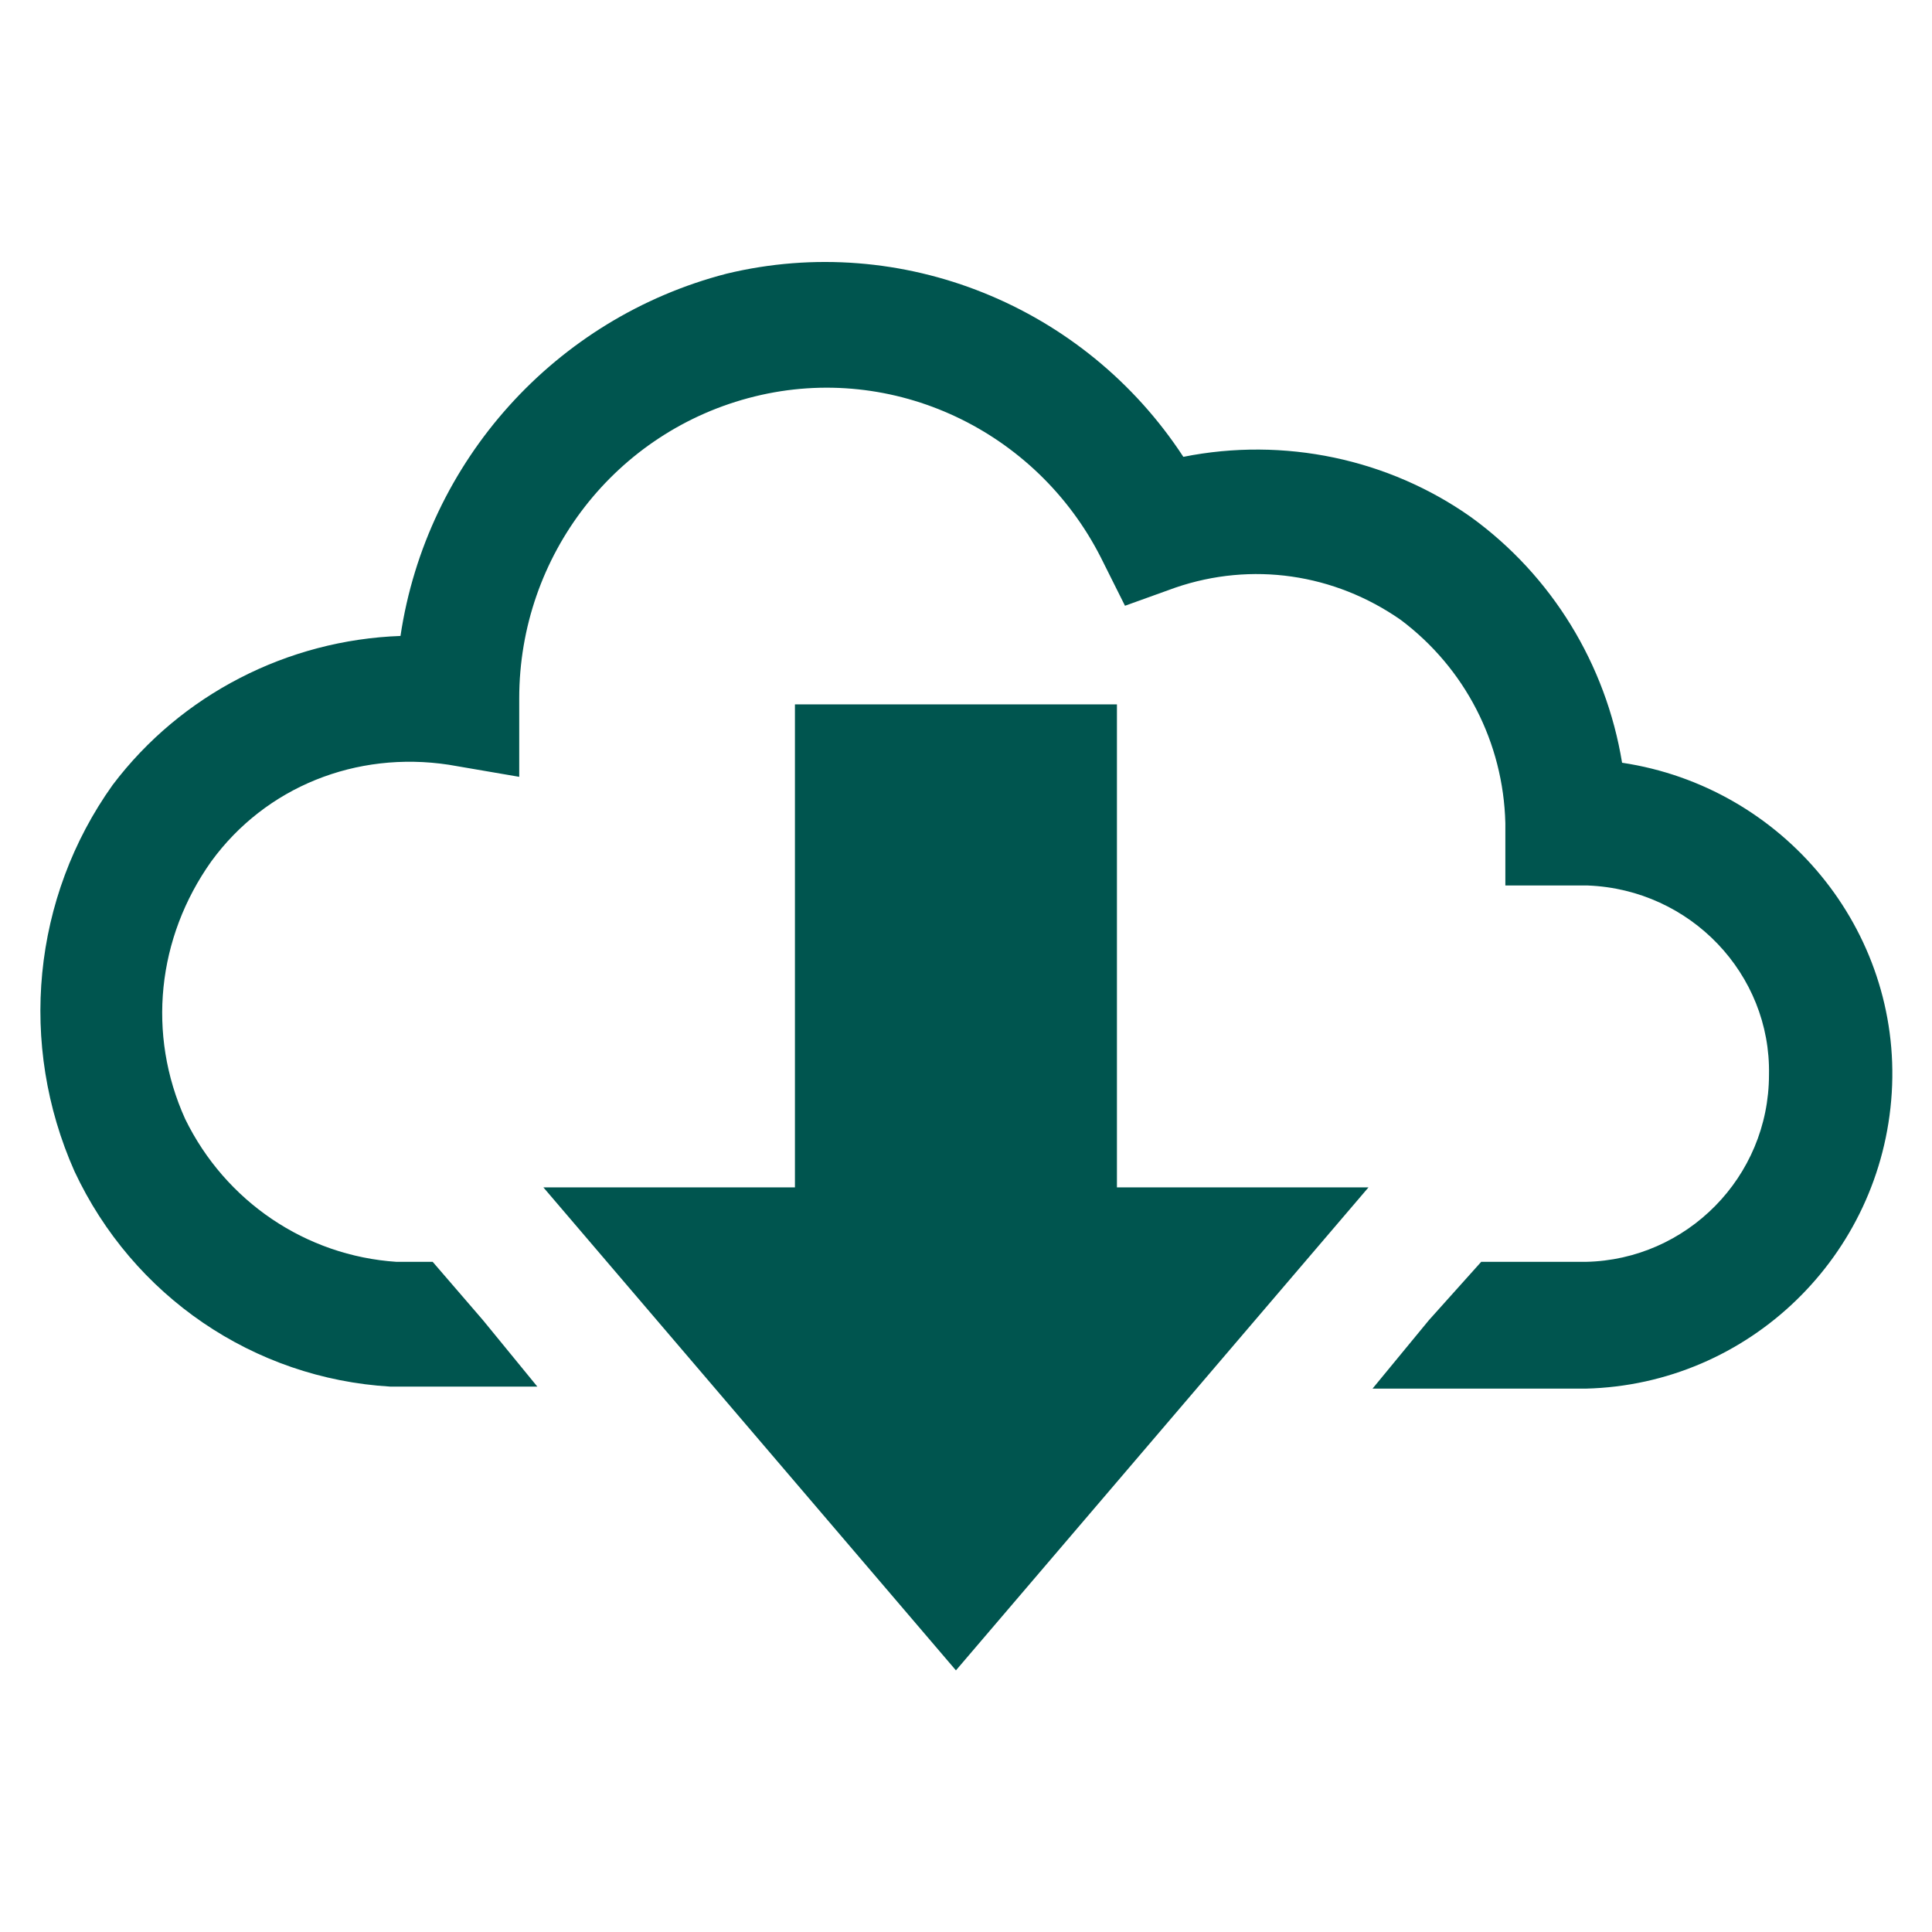
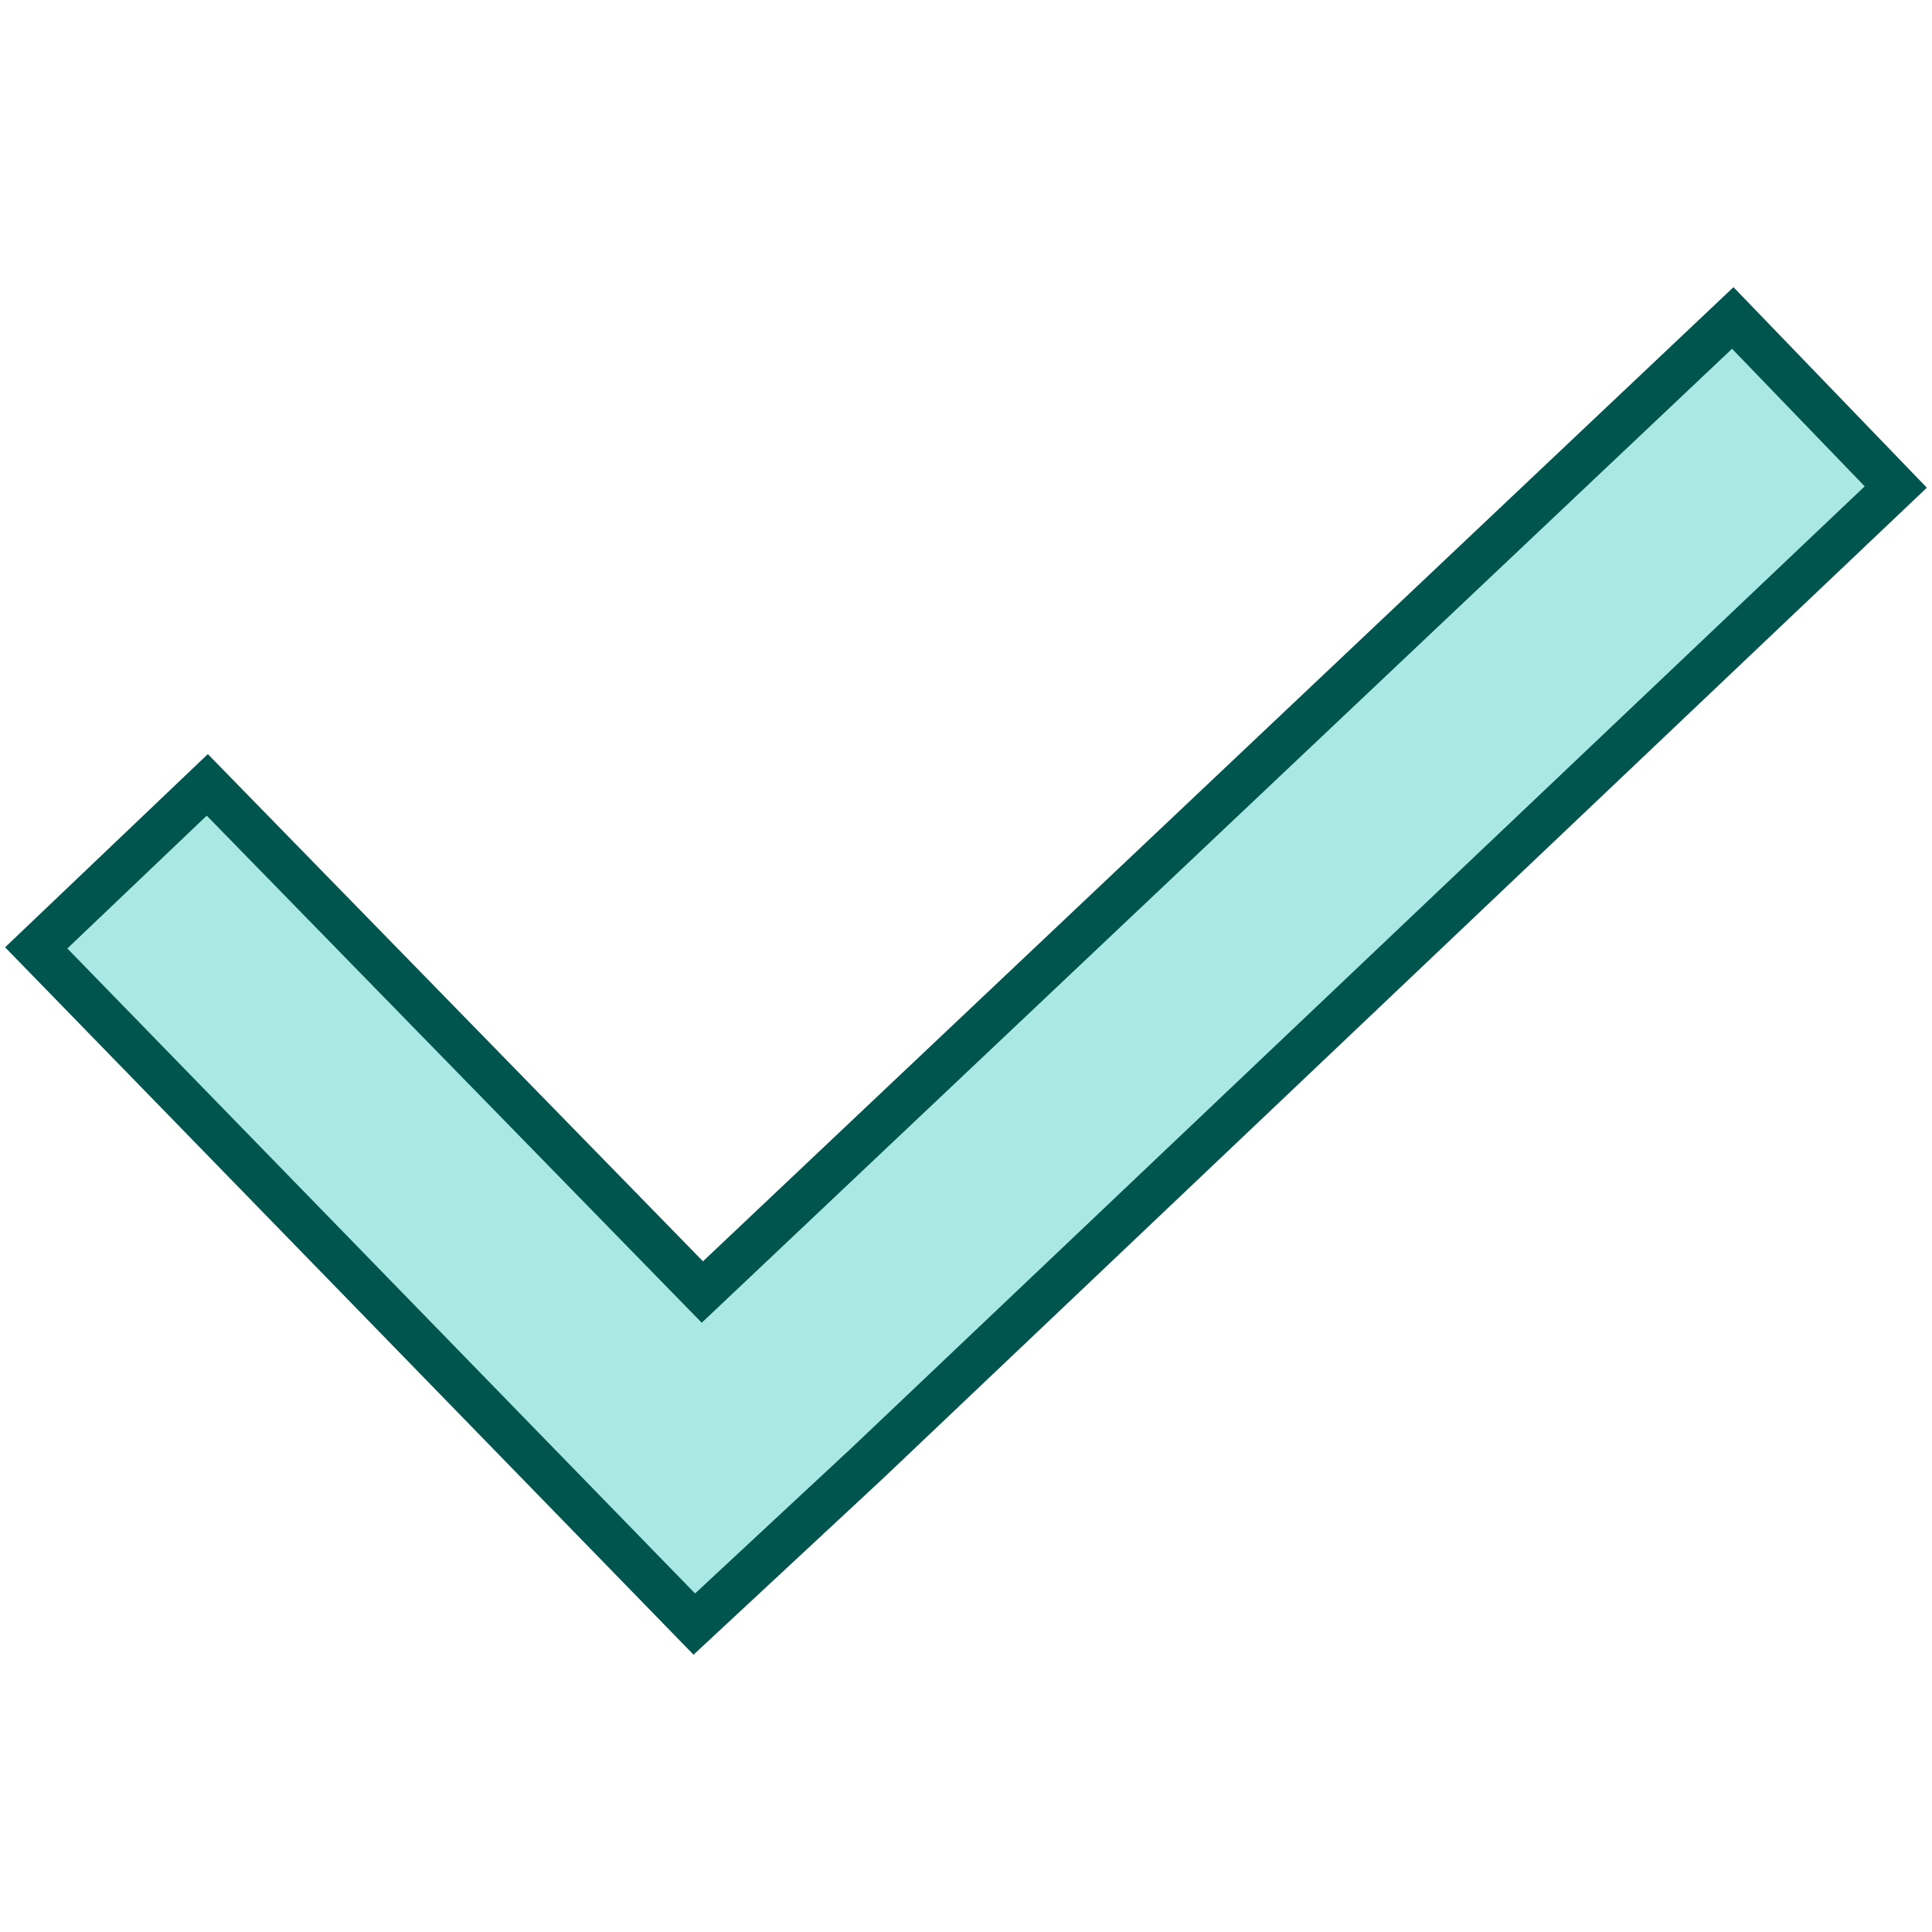
- <svg xmlns="http://www.w3.org/2000/svg" viewBox="0 0 96 96" id="Icons_DownloadFromCloud" overflow="hidden">
+ <svg xmlns="http://www.w3.org/2000/svg" viewBox="0 0 96 96" id="Icons_Checkmark" overflow="hidden">
  <style>
- .MsftOfcThm_Accent2_Fill {
-  fill:#00554F; 
+ .MsftOfcThm_Accent5_lumMod_40_lumOff_60_Fill {
+  fill:#A9E8E3; 
+ }
+ .MsftOfcThm_Accent2_Stroke {
+  stroke:#00554F; 
}
</style>
-   <path d="M55.5 35 39.5 35 39.5 59 27 59 47.5 83 68 59 55.5 59Z" class="MsftOfcThm_Accent2_Fill" fill="#00554F" />
-   <path d="M80.6 37.9C79.8 33 77.1 28.6 73.1 25.7 69 22.8 63.8 21.7 58.8 22.7 53.9 15.2 44.8 11.5 36.1 13.6 27.6 15.8 21.2 22.9 19.9 31.6 14.3 31.8 9 34.5 5.6 39 1.6 44.6 0.9 51.9 3.7 58.2 6.6 64.4 12.6 68.5 19.4 68.9L26.7 68.9 24 65.6 21.5 62.7 19.7 62.7C15.2 62.4 11.2 59.7 9.2 55.6 7.3 51.4 7.8 46.6 10.5 42.8 13.2 39.1 17.7 37.3 22.3 38L25.8 38.6 25.8 34.7C25.8 27.6 30.6 21.4 37.5 19.7 44.4 18 51.5 21.4 54.7 27.7L55.9 30.1 58.4 29.2C62.2 27.9 66.3 28.5 69.6 30.8 72.8 33.2 74.7 36.9 74.8 40.9L74.8 44 78.9 44C84 44.2 88 48.4 87.9 53.4 87.9 58.5 83.8 62.6 78.8 62.7L73.6 62.7 71 65.6 68.2 69 78.8 69C86.9 68.8 93.5 62.4 94 54.3 94.5 46.2 88.6 39.1 80.6 37.9Z" class="MsftOfcThm_Accent2_Fill" fill="#00554F" />
+   <path d="M86.1 15.8 34.9 64.2 10.3 39 1.8 47.1 34.5 80.7 43.1 72.7 94.2 24.2Z" class="MsftOfcThm_Accent5_lumMod_40_lumOff_60_Fill MsftOfcThm_Accent2_Stroke" stroke="#00554F" stroke-width="2.176" fill="#A9E8E3" />
</svg>
